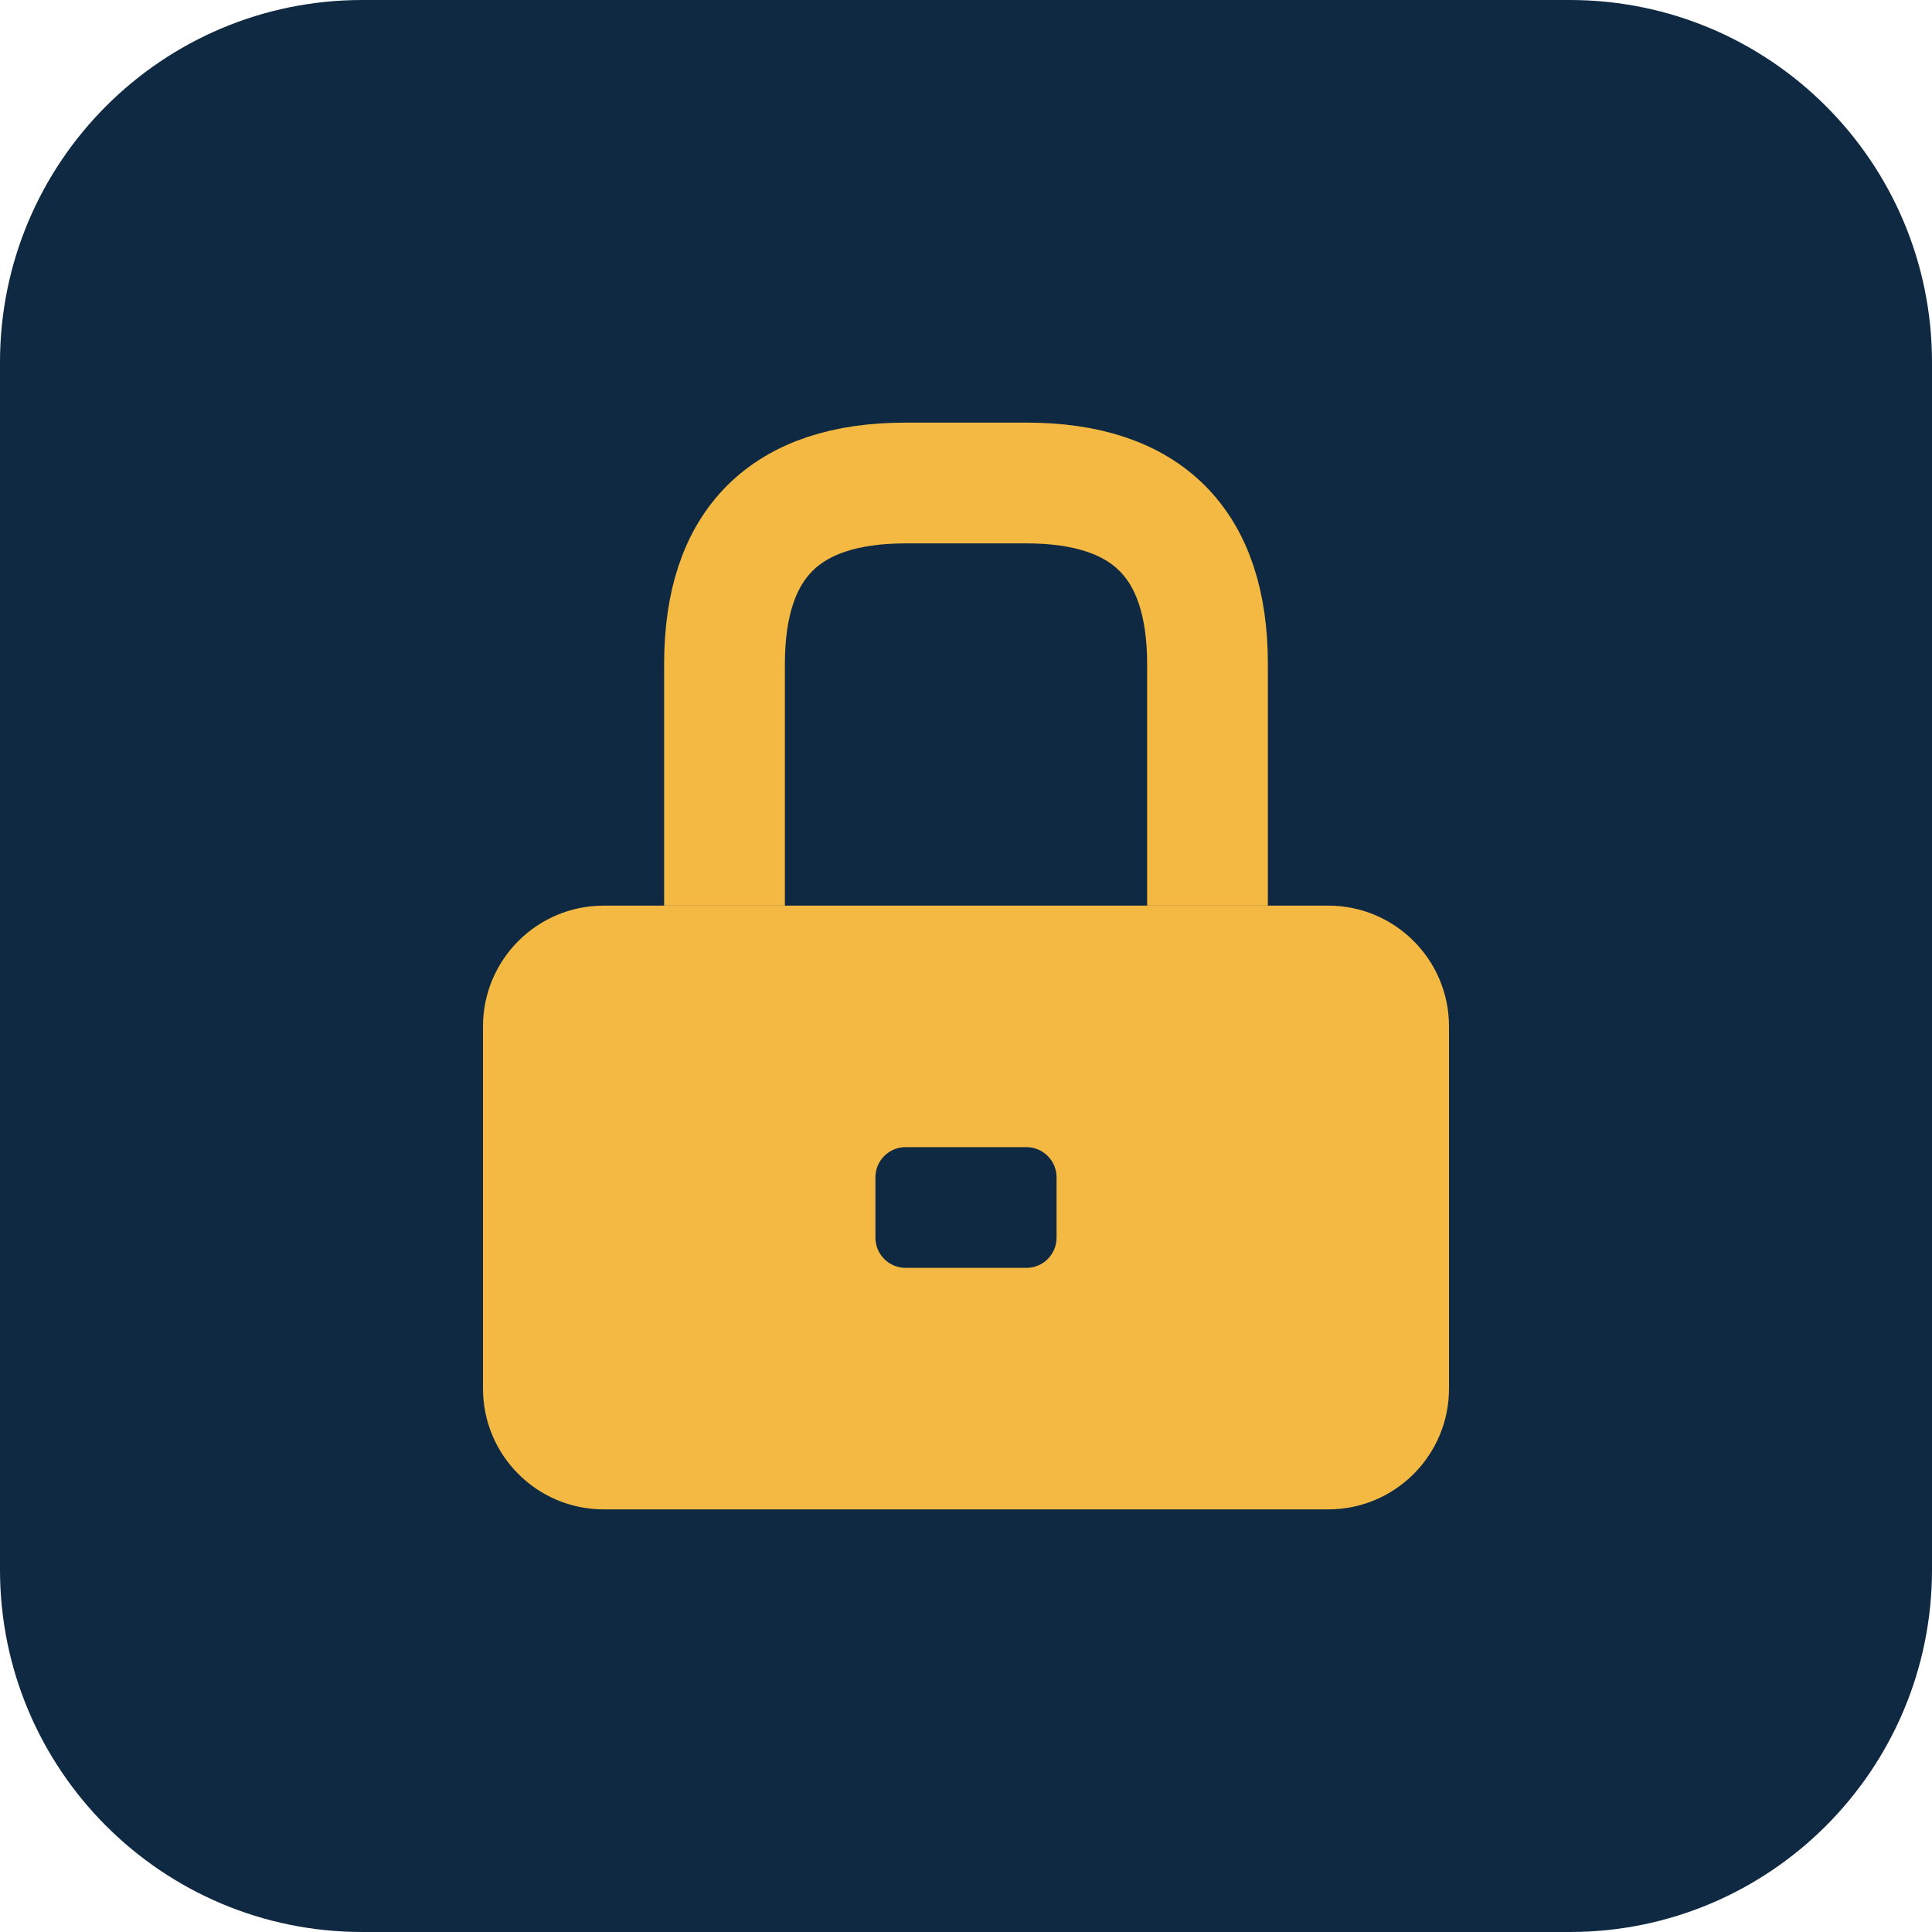
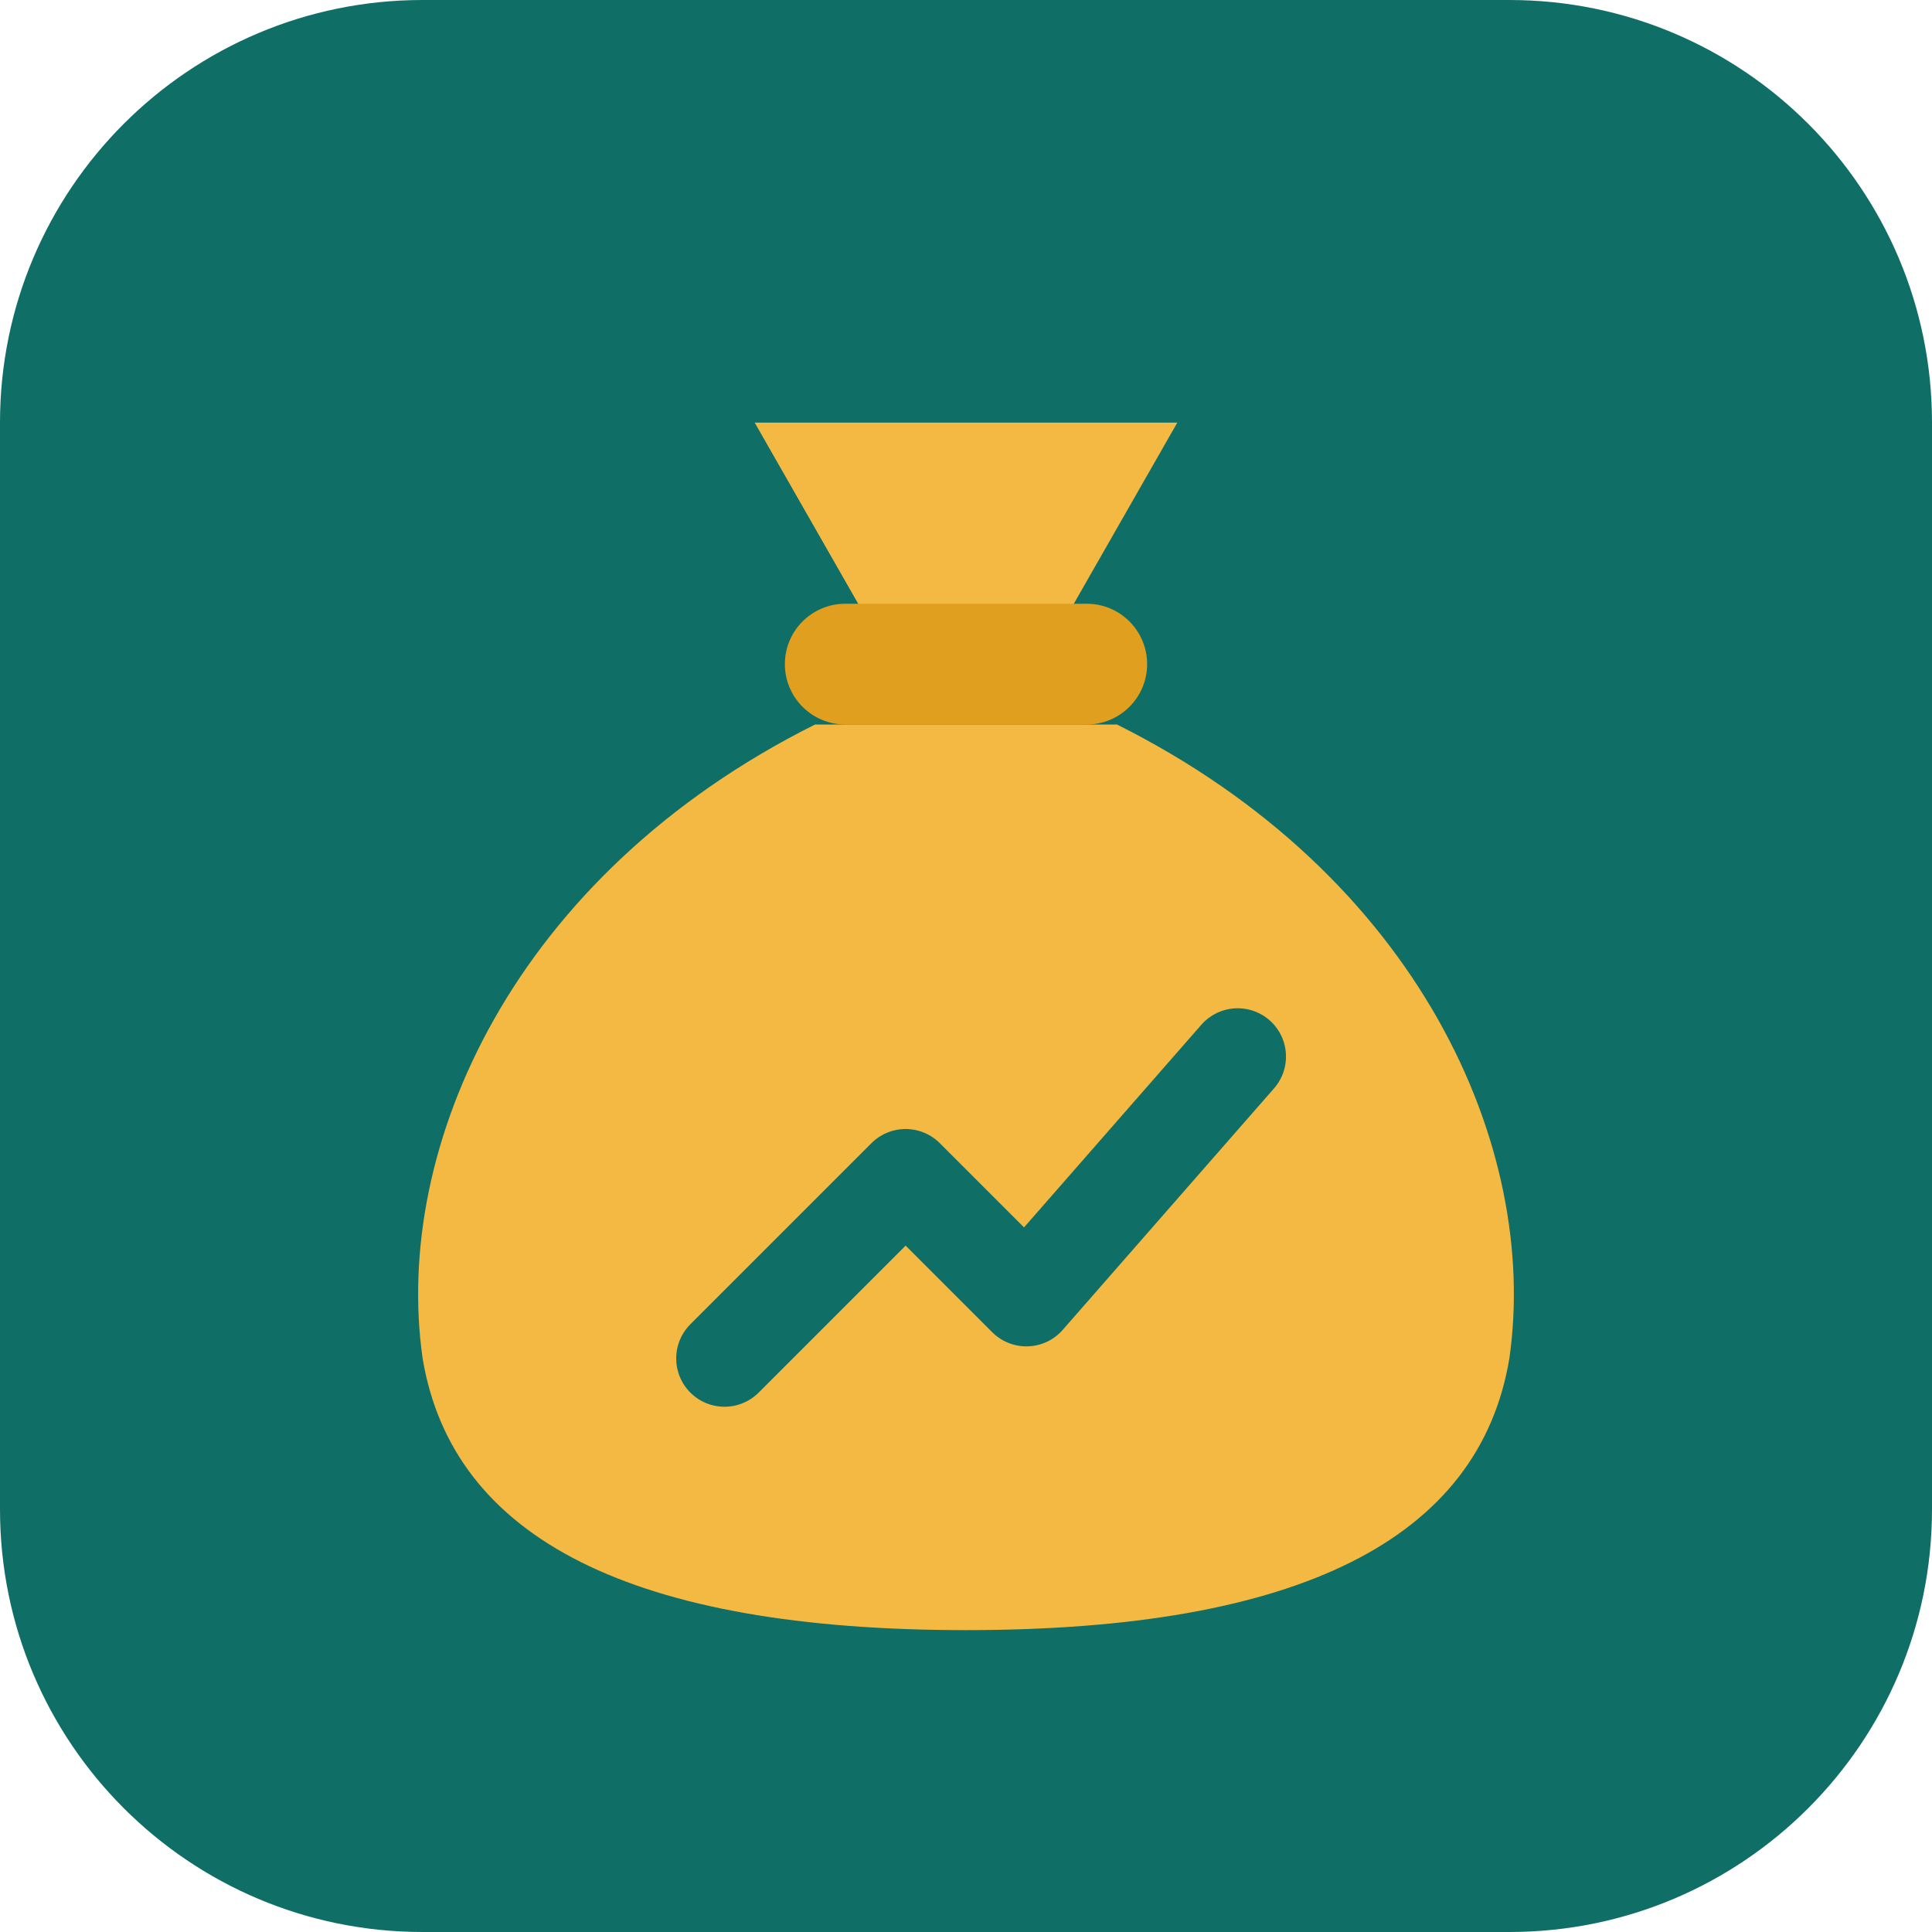
- <svg xmlns="http://www.w3.org/2000/svg" width="64" height="64" viewBox="0 0 64 64">
-   <rect x="0" y="0" width="64" height="64" rx="12" fill="#0f2942" />
-   <rect x="16" y="30" width="32" height="20" rx="4" fill="#f4b942" />
-   <path d="M24 30 L24 22 Q24 16 30 16 L34 16 Q40 16 40 22 L40 30" fill="none" stroke="#f4b942" stroke-width="4" />
-   <rect x="29" y="38" width="6" height="4" rx="1" fill="#0f2942" />
-   <style>@media (prefers-color-scheme: light) { :root { filter: none; } }
- @media (prefers-color-scheme: dark) { :root { filter: none; } }
- </style>
+ <svg xmlns="http://www.w3.org/2000/svg" viewBox="0 0 64 64">
+   <rect width="64" height="64" rx="14" fill="#0f6e66" />
+   <path d="M25 14h14l-4 7h-6z" fill="#f4b942" />
+   <rect x="26" y="20" width="12" height="4" rx="2" fill="#e09f1f" />
+   <path d="M27 24C17 29 13 38 14 45c1 6 7 9 18 9s17-3 18-9c1-7-3-16-13-21z" fill="#f4b942" />
+   <path d="M24 45l6-6 4 4 7-8" fill="none" stroke="#0f6e66" stroke-width="3.2" stroke-linecap="round" stroke-linejoin="round" />
</svg>
